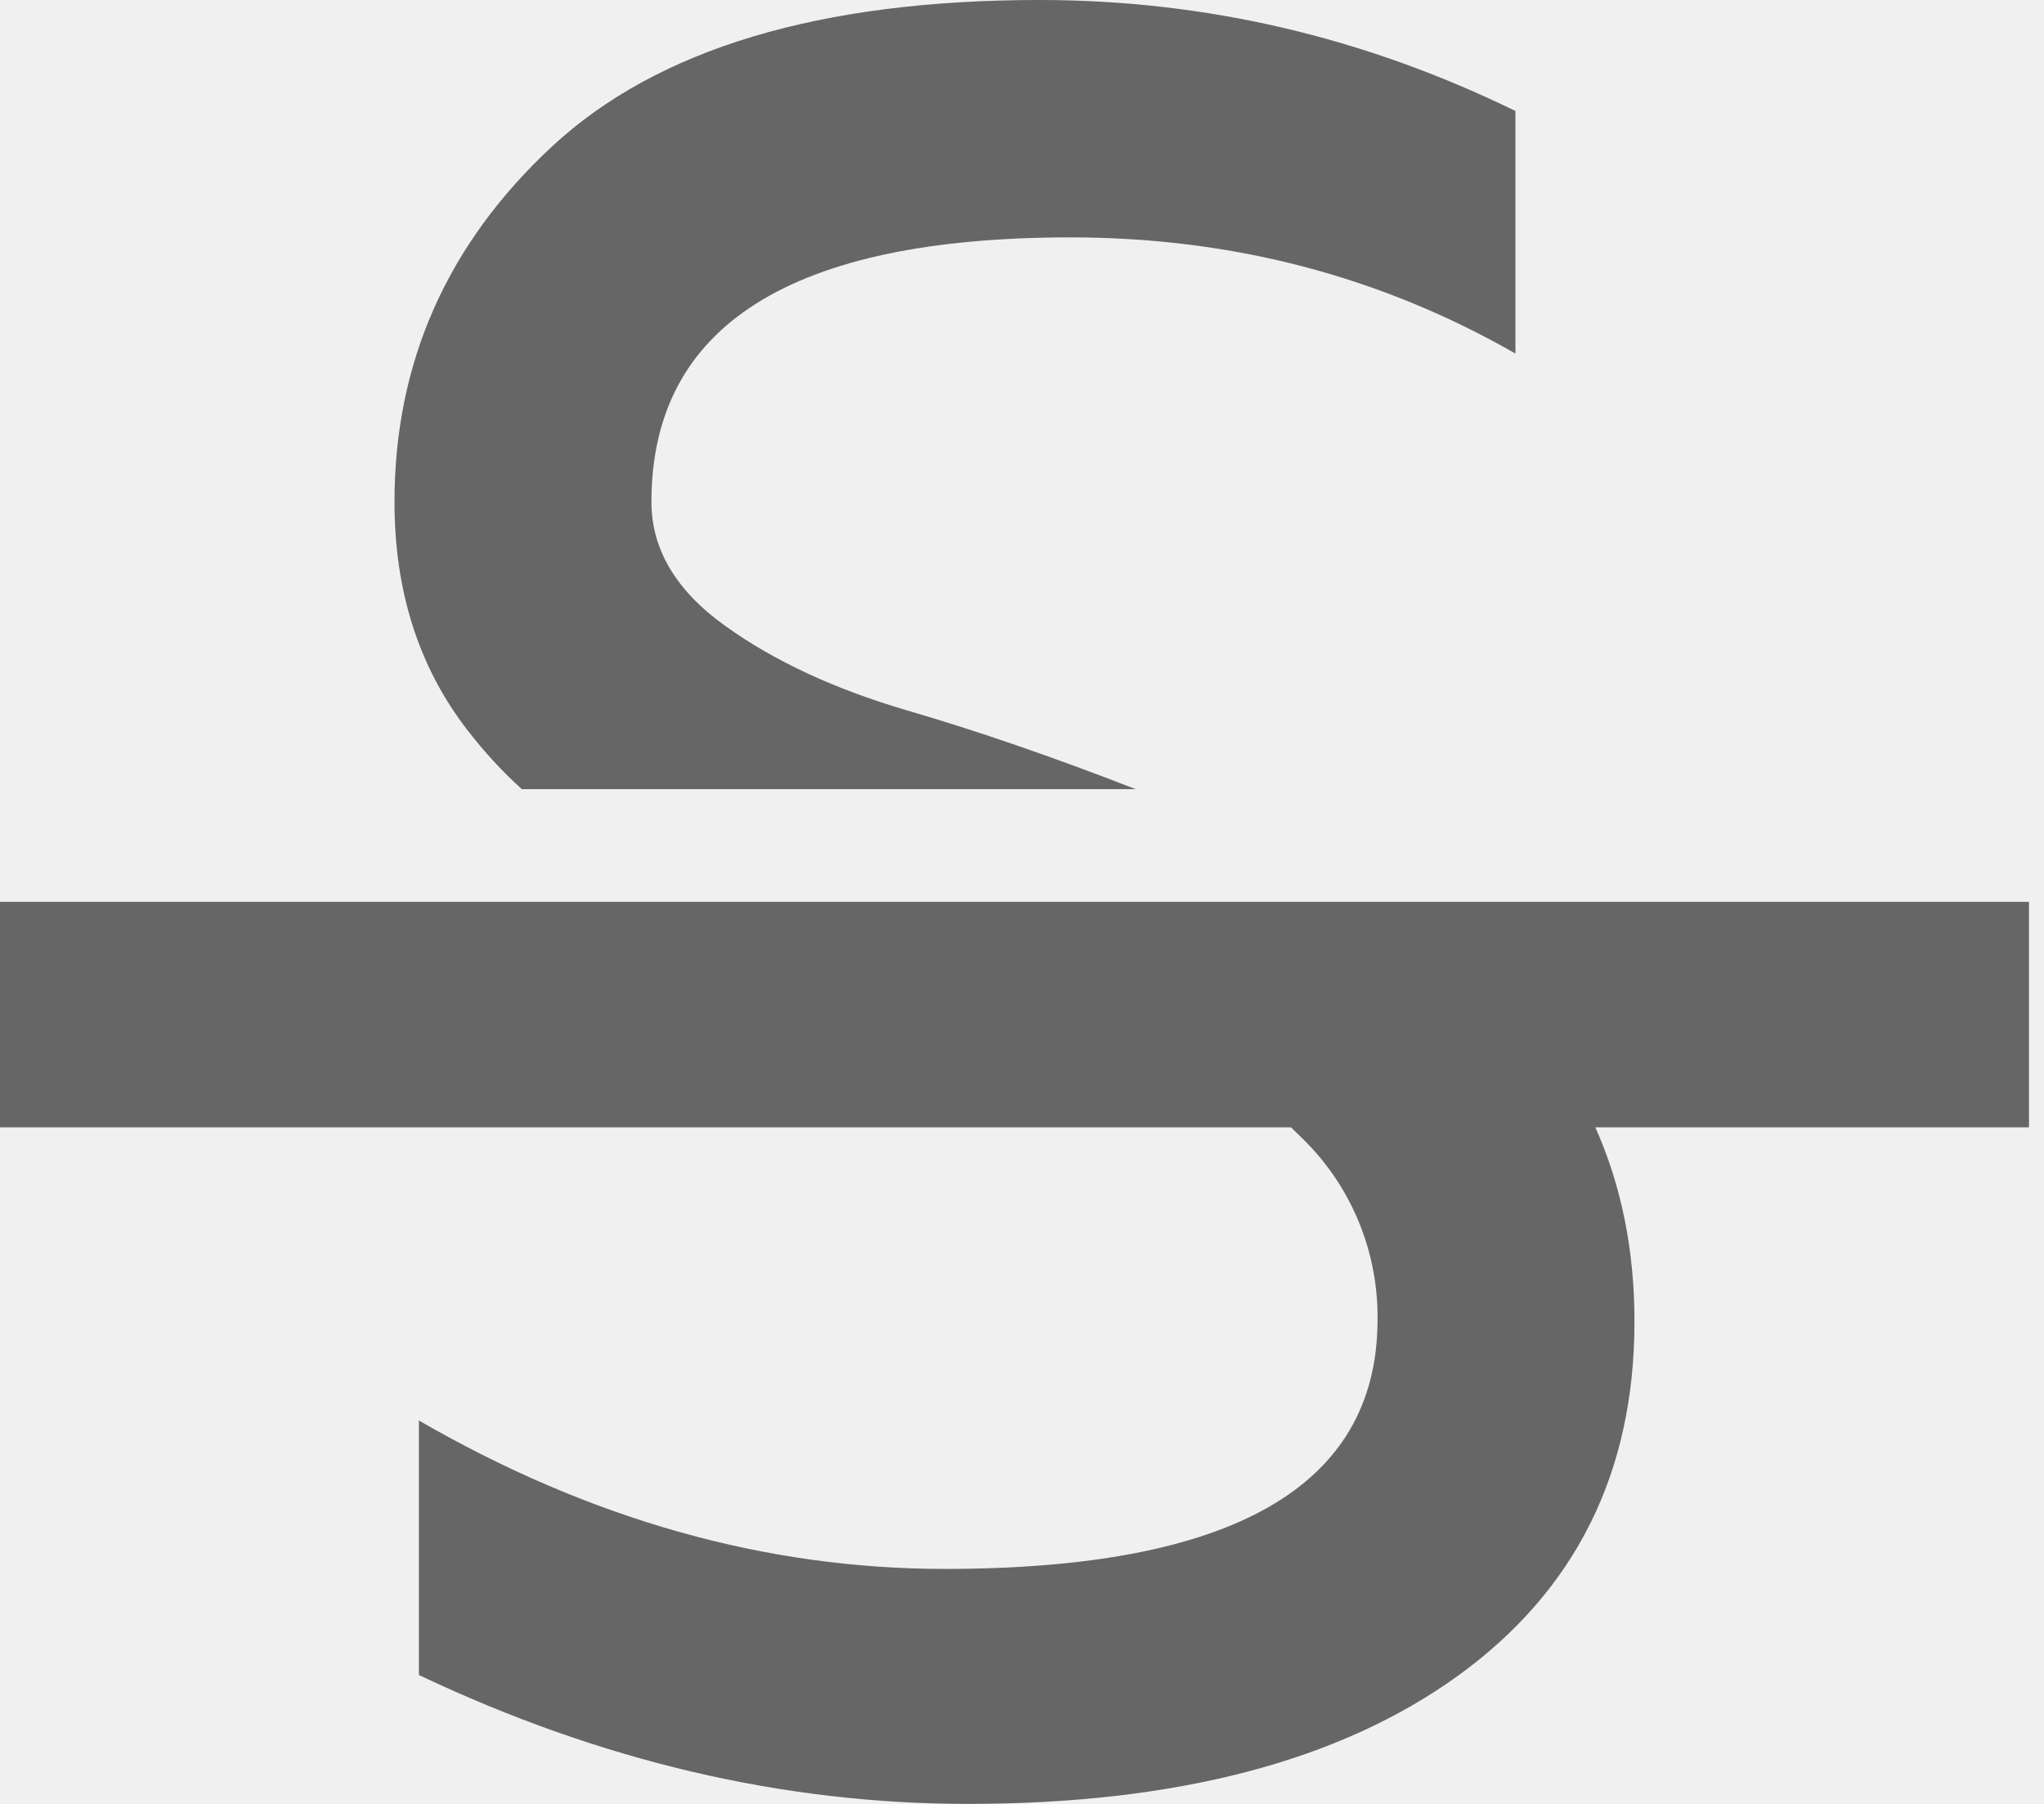
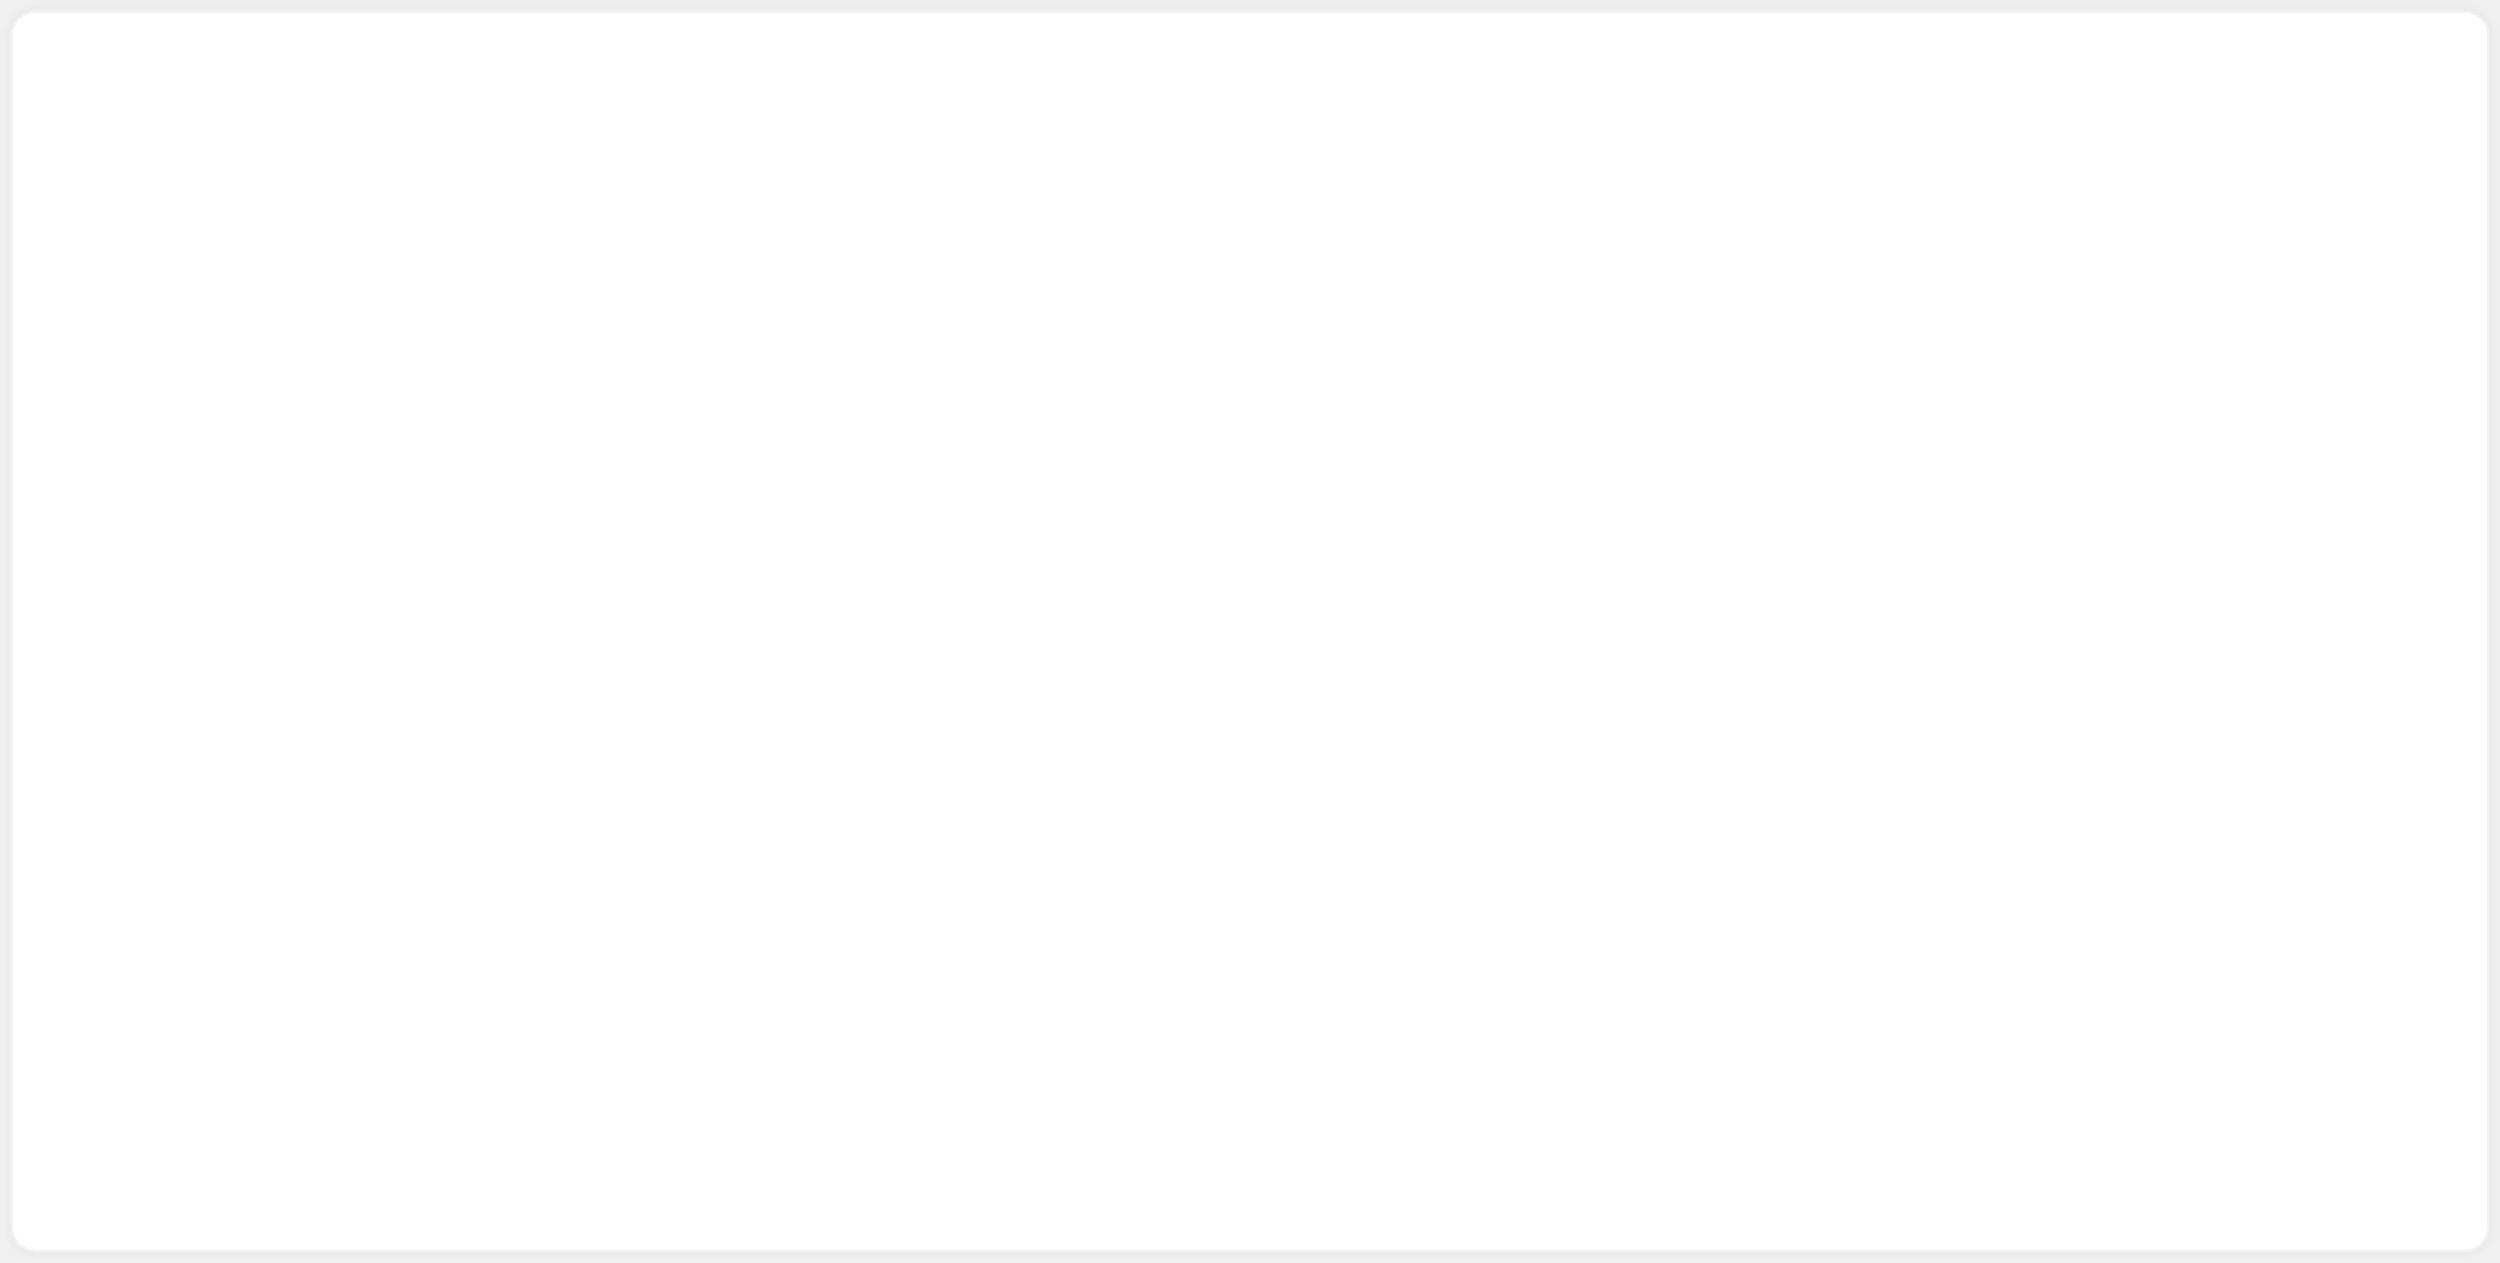
- <svg xmlns="http://www.w3.org/2000/svg" version="1.1" width="17px" height="15px">
-   <g transform="matrix(1 0 0 1 -299 -1772 )">
-     <path d="M 13.269 9.375  C 13.485 9.859  13.594 10.397  13.594 10.988  C 13.594 12.246  13.103 13.23  12.121 13.938  C 11.137 14.646  9.781 15  8.049 15  C 6.512 15  4.99 14.643  3.484 13.928  L 3.484 11.812  C 4.909 12.635  6.367 13.046  7.858 13.046  C 10.25 13.046  11.449 12.36  11.457 10.987  C 11.467 10.424  11.248 9.881  10.85 9.484  L 10.737 9.374  L 0 9.374  L 0 7.499  L 16.875 7.499  L 16.875 9.374  L 13.269 9.374  Z M 7.543 5.907  C 8.124 6.076  8.759 6.295  9.446 6.562  L 4.34 6.562  C 4.175 6.413  4.025 6.249  3.889 6.073  C 3.484 5.55  3.281 4.918  3.281 4.174  C 3.281 3.015  3.718 2.03  4.591 1.218  C 5.466 0.406  6.817 0  8.646 0  C 10.025 0  11.345 0.308  12.604 0.923  L 12.604 2.94  C 11.479 2.296  10.246 1.974  8.904 1.974  C 6.579 1.974  5.418 2.708  5.418 4.174  C 5.418 4.567  5.622 4.911  6.031 5.204  C 6.44 5.498  6.944 5.731  7.543 5.907  Z " fill-rule="nonzero" fill="#666666" stroke="none" transform="matrix(1 0 0 1 299 1772 )" />
+ <svg xmlns="http://www.w3.org/2000/svg" xmlns:xlink="http://www.w3.org/1999/xlink" version="1.1" width="1190px" height="601px">
+   <defs>
+     <filter x="15px" y="160px" width="1190px" height="601px" filterUnits="userSpaceOnUse" id="filter124">
+       <feOffset dx="0" dy="0" in="SourceAlpha" result="shadowOffsetInner" />
+       <feGaussianBlur stdDeviation="2.5" in="shadowOffsetInner" result="shadowGaussian" />
+       <feComposite in2="shadowGaussian" operator="atop" in="SourceAlpha" result="shadowComposite" />
+       <feColorMatrix type="matrix" values="0 0 0 0 0.894  0 0 0 0 0.894  0 0 0 0 0.894  0 0 0 1 0  " in="shadowComposite" />
+     </filter>
+     <g id="widget125">
+       <path d="M 21 177  A 11 11 0 0 1 32 166 L 1188 166  A 11 11 0 0 1 1199 177 L 1199 744  A 11 11 0 0 1 1188 755 L 32 755  A 11 11 0 0 1 21 744 L 21 177  Z " fill-rule="nonzero" fill="#ffffff" stroke="none" />
+       <path d="M 20.5 177  A 11.5 11.5 0 0 1 32 165.5 L 1188 165.5  A 11.5 11.5 0 0 1 1199.5 177 L 1199.5 744  A 11.5 11.5 0 0 1 1188 755.5 L 32 755.5  A 11.5 11.5 0 0 1 20.5 744 L 20.5 177  Z " stroke-width="1" stroke="#f2f2f2" fill="none" stroke-opacity="0.988" />
+     </g>
+   </defs>
+   <g transform="matrix(1 0 0 1 -15 -160 )">
+     <use xlink:href="#widget125" filter="url(#filter124)" />
+     <use xlink:href="#widget125" />
  </g>
</svg>
